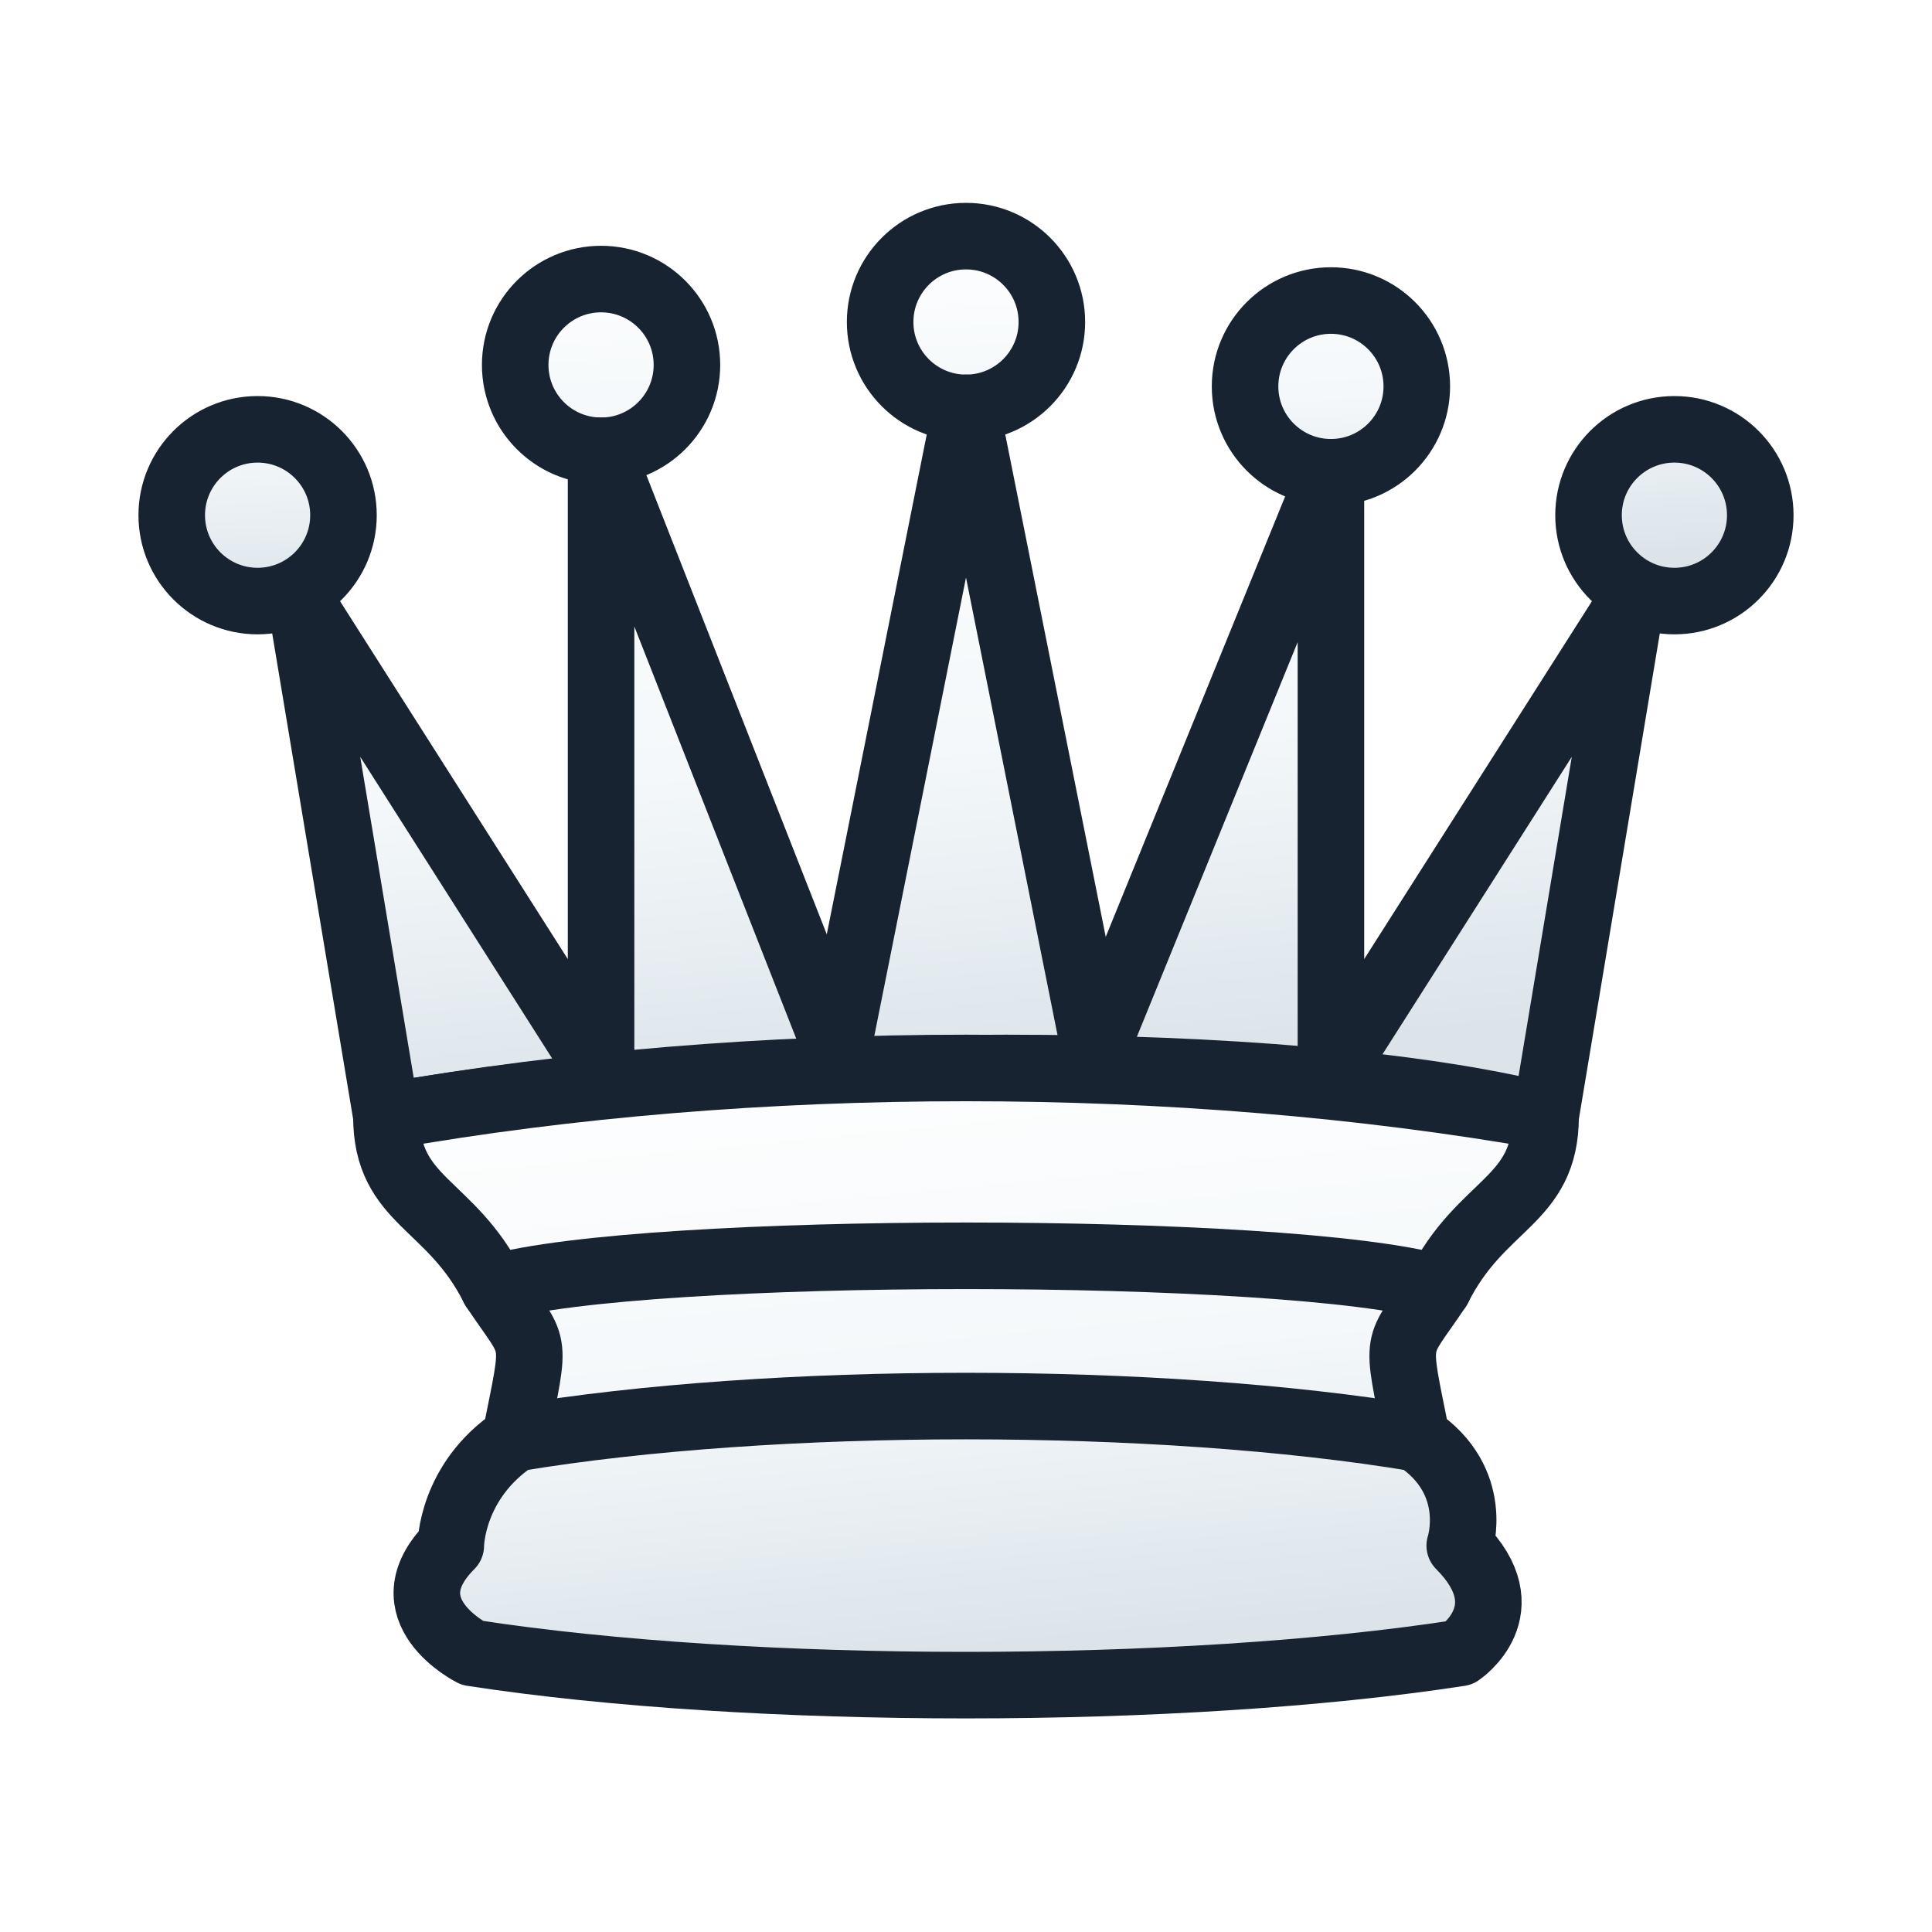
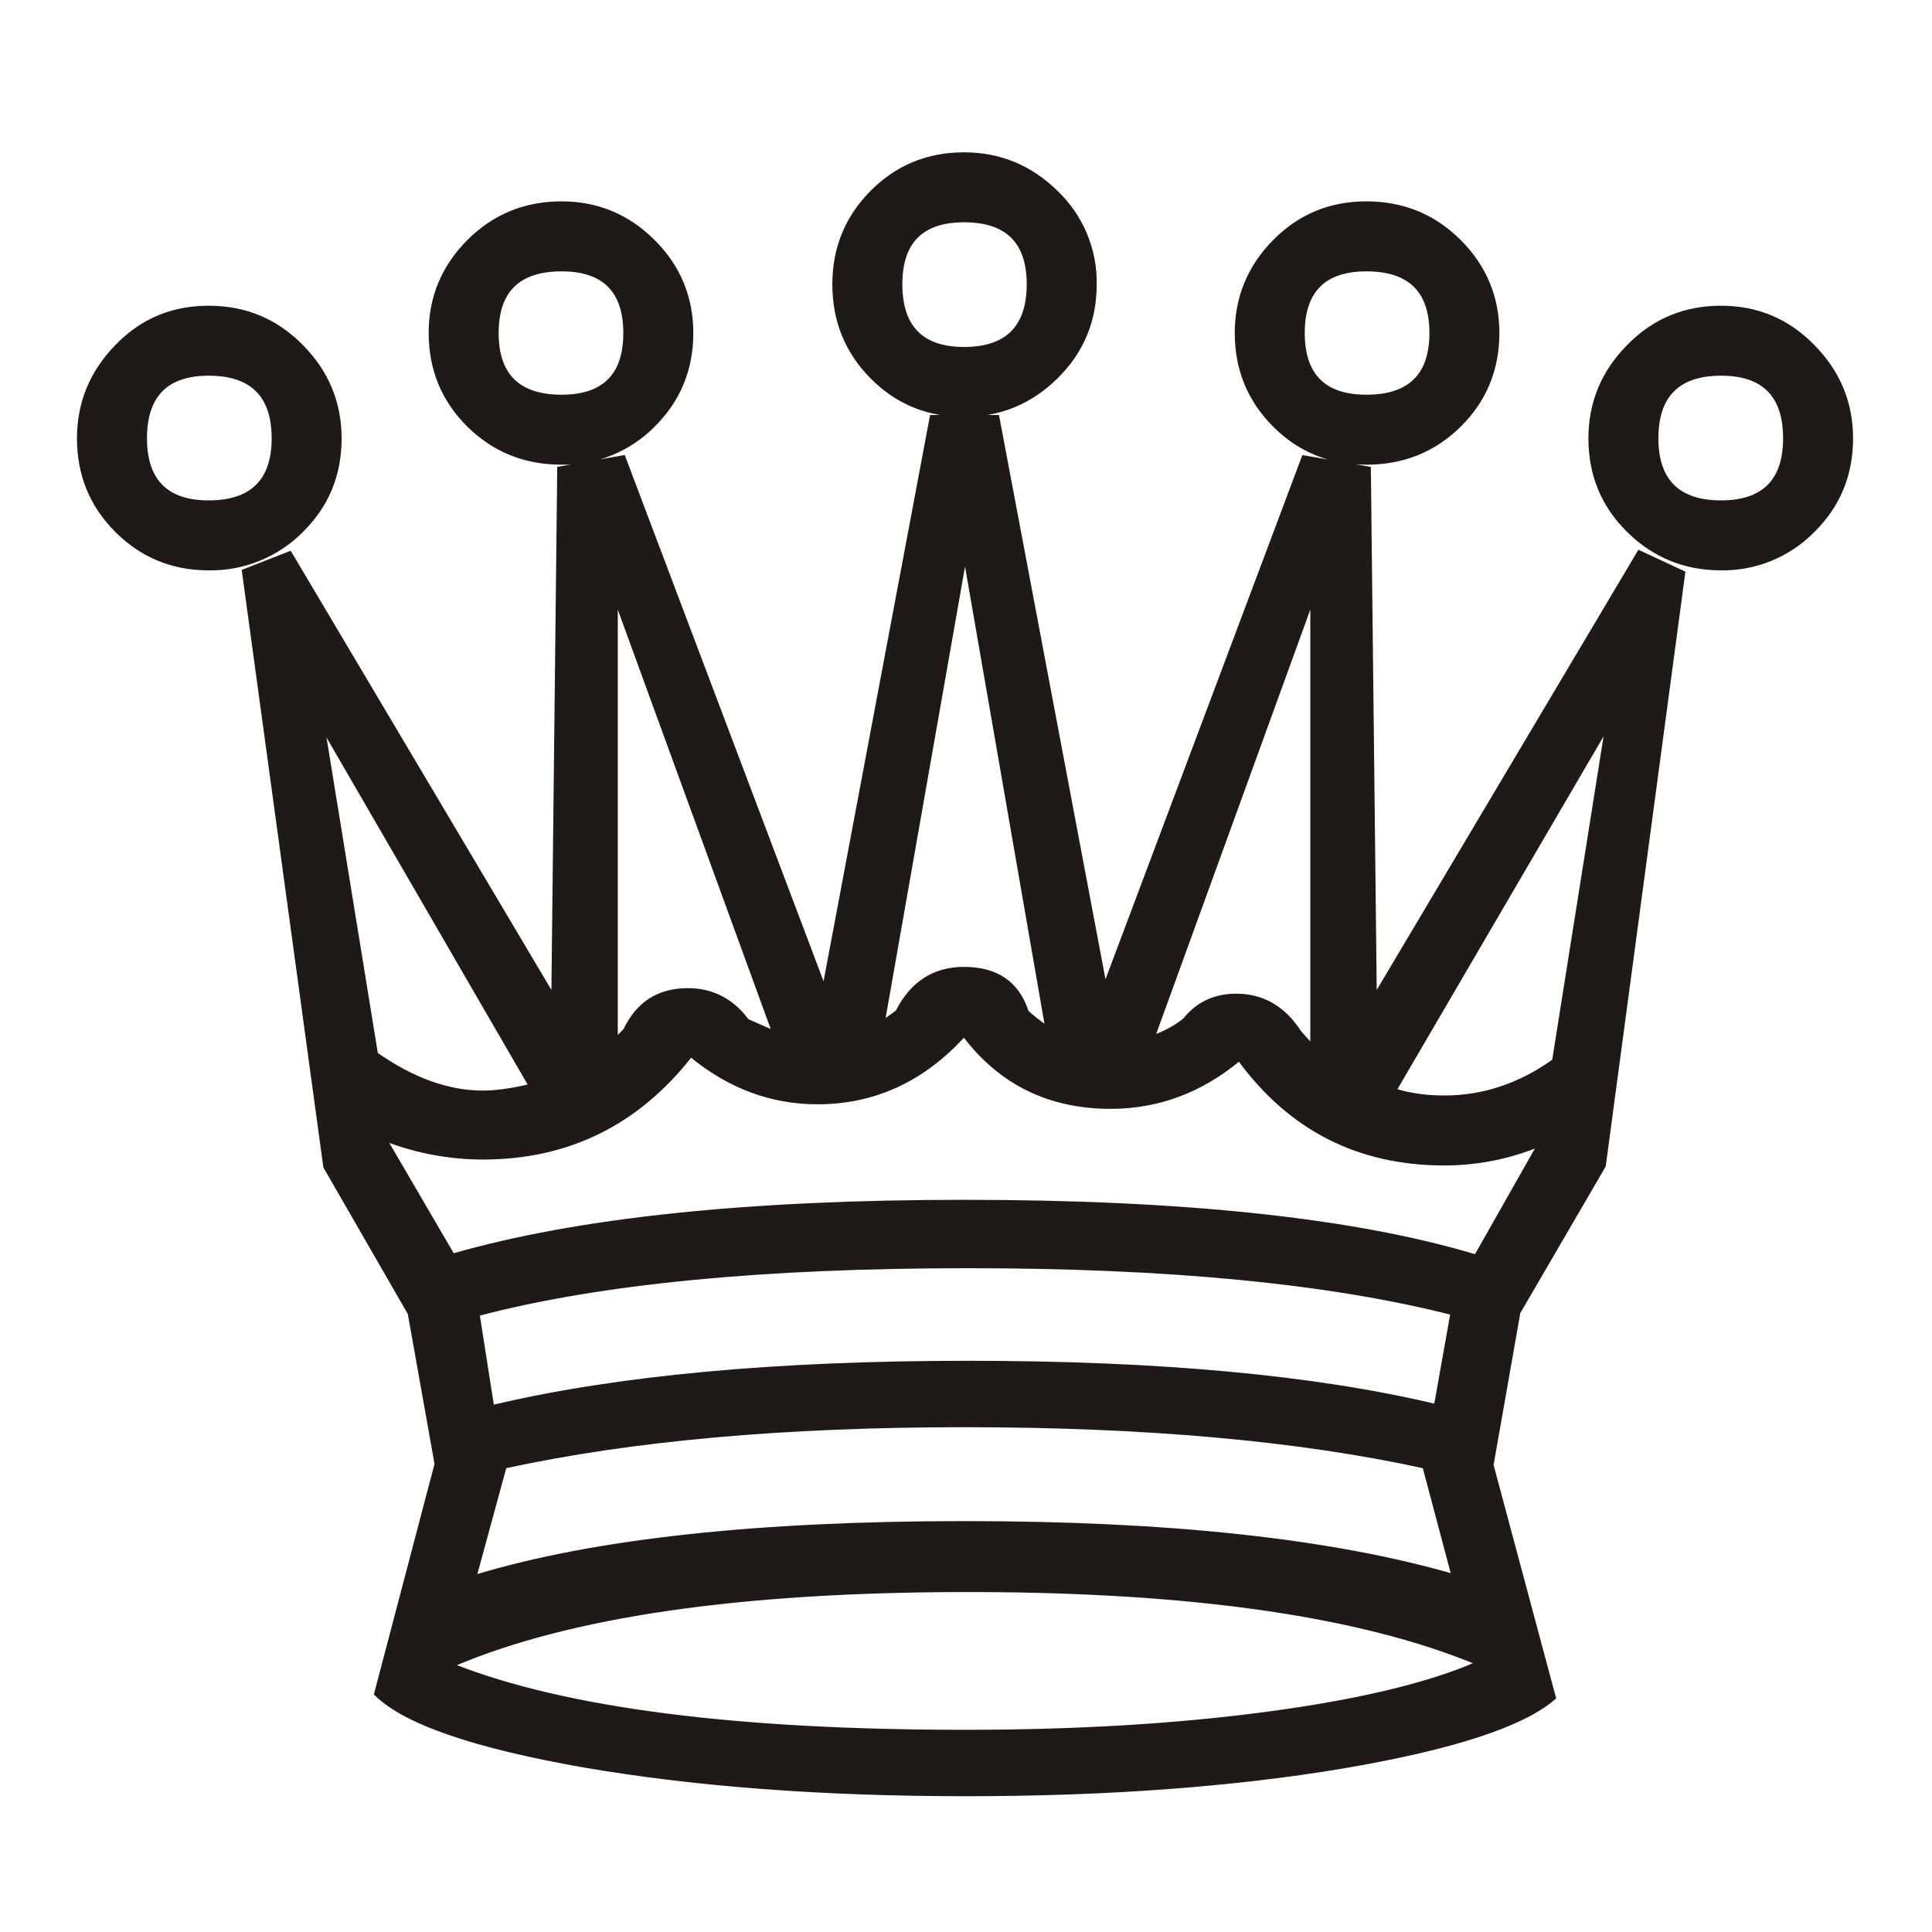
- <svg xmlns="http://www.w3.org/2000/svg" fill="url(#neoLight)" viewBox="0 0 45 45">
-   <defs>
-     <linearGradient id="neoLight" x1="0" y1="0" x2=".18" y2="1">
-       <stop offset="0" stop-color="#fff" />
-       <stop offset=".55" stop-color="#f4f8fa" />
-       <stop offset="1" stop-color="#dce4ea" />
-     </linearGradient>
-     <linearGradient id="neoDark" x1="0" y1="0" x2=".25" y2="1">
-       <stop offset="0" stop-color="#354552" />
-       <stop offset=".55" stop-color="#1b2834" />
-       <stop offset="1" stop-color="#0d1420" />
-     </linearGradient>
-   </defs>
-   <g fill="url(#neoLight)" fill-rule="evenodd" stroke="#172330" stroke-linecap="round" stroke-linejoin="round" stroke-width="1.55">
-     <path d="M8 12a2 2 0 1 1-4 0 2 2 0 1 1 4 0m16.5-4.5a2 2 0 1 1-4 0 2 2 0 1 1 4 0M41 12a2 2 0 1 1-4 0 2 2 0 1 1 4 0M16 8.5a2 2 0 1 1-4 0 2 2 0 1 1 4 0M33 9a2 2 0 1 1-4 0 2 2 0 1 1 4 0" />
-     <path stroke-linecap="butt" d="M9 26c8.5-1.5 21-1.5 27 0l2-12-7 11V11l-5.5 13.5-3-15-3 15-5.5-14V25L7 14z" />
-     <path stroke-linecap="butt" d="M9 26c0 2 1.5 2 2.5 4 1 1.5 1 1 .5 3.5-1.5 1-1.5 2.5-1.5 2.5-1.5 1.5.5 2.5.5 2.5 6.5 1 16.5 1 23 0 0 0 1.5-1 0-2.5 0 0 .5-1.5-1-2.5-.5-2.5-.5-2 .5-3.5 1-2 2.5-2 2.5-4-8.5-1.5-18.5-1.5-27 0z" />
-     <path fill="none" d="M11.5 30c3.5-1 18.5-1 22 0M12 33.5c6-1 15-1 21 0" />
-   </g>
+ <svg xmlns="http://www.w3.org/2000/svg" style="color-scheme:light only" width="50mm" height="50mm" fill-rule="evenodd" clip-rule="evenodd" image-rendering="optimizeQuality" shape-rendering="geometricPrecision" text-rendering="geometricPrecision" viewBox="0 0 50 50">
+   <linearGradient id="a" x1="21.253" x2="77.641" y1="37.224" y2="37.346" gradientUnits="userSpaceOnUse">
+     <stop offset="0" stop-color="#fff" />
+     <stop offset="1" stop-color="#fff" stop-opacity="1" />
+   </linearGradient>
+   <path fill="#1f1a17" stroke="#1f1a17" stroke-width=".076" d="M44.541 14.723c-.94 0-1.744-.33-2.404-.982s-.991-1.448-.991-2.396q0-1.385.99-2.388c.66-.677 1.465-1.007 2.405-1.007.931 0 1.727.33 2.388 1.007.66.67.99 1.465.99 2.388 0 .948-.33 1.744-.99 2.396a3.28 3.28 0 0 1-2.388.982zm-4.31 29.219c-.812.71-2.633 1.304-5.46 1.786-2.828.474-6.088.72-9.771.72-3.75 0-7.053-.254-9.898-.745-2.844-.5-4.64-1.118-5.384-1.863l1.566-5.952-.694-3.895L8.405 30.2 6.297 14.774l1.21-.474 6.8 11.455.152-13.64 1.685-.296 5.182 13.716 2.776-14.757h1.72l2.776 14.706L33.73 11.82l1.71.296.153 13.64 6.824-11.48 1.16.541-2.058 15.359-2.21 3.793-.694 3.945zM14.535 11.988c-.948 0-1.752-.321-2.413-.973-.66-.652-.99-1.456-.99-2.396 0-.923.33-1.719.99-2.38s1.465-.99 2.413-.99c.923 0 1.719.33 2.38.99s.99 1.457.99 2.38c0 .94-.33 1.744-.99 2.396a3.266 3.266 0 0 1-2.38.973zM5.4 14.723c-.94 0-1.736-.33-2.388-.982s-.982-1.448-.982-2.396c0-.923.33-1.719.982-2.388C3.664 8.28 4.46 7.95 5.4 7.95c.948 0 1.744.33 2.413 1.007.66.67.99 1.465.99 2.388 0 .948-.33 1.744-.99 2.396a3.323 3.323 0 0 1-2.413.982zm19.55-3.97c-.94 0-1.745-.33-2.397-.991-.652-.66-.974-1.465-.974-2.405 0-.931.322-1.727.974-2.387s1.456-.99 2.396-.99c.923 0 1.727.33 2.396.99a3.23 3.23 0 0 1 1 2.387c0 .94-.33 1.744-1 2.405-.669.66-1.473.99-2.396.99zm10.413 1.235c-.94 0-1.736-.321-2.387-.973-.652-.652-.983-1.456-.983-2.396 0-.923.33-1.719.983-2.38s1.447-.99 2.387-.99c.948 0 1.753.33 2.413.99s.99 1.457.99 2.38c0 .94-.33 1.744-.99 2.396s-1.465.973-2.413.973z" />
+   <path fill="url(#a)" stroke="#1f1a17" stroke-width=".076" d="M38.217 43.044c-3.023-1.253-7.417-1.88-13.166-1.88-5.876 0-10.313.644-13.327 1.931 2.896 1.143 7.316 1.71 13.25 1.71 2.845 0 5.445-.152 7.798-.465 2.363-.314 4.175-.745 5.445-1.296zM24.949 9.017c1.11 0 1.66-.56 1.66-1.66 0-1.092-.55-1.642-1.66-1.642-1.092 0-1.634.55-1.634 1.642 0 1.1.542 1.66 1.634 1.66zm12.624 24.976c-3.192-.812-7.366-1.21-12.522-1.21-5.292 0-9.517.406-12.675 1.236l.373 2.379c3.217-.762 7.323-1.143 12.302-1.143 4.944 0 8.975.372 12.099 1.117zm.618-1.49 1.617-2.853a6.432 6.432 0 0 1-2.43.474c-2.218 0-3.987-.897-5.308-2.7-.99.82-2.1 1.235-3.328 1.235-1.583 0-2.853-.618-3.793-1.862-1.058 1.16-2.32 1.744-3.793 1.744-1.194 0-2.286-.406-3.276-1.22-1.389 1.77-3.184 2.65-5.385 2.65a7.055 7.055 0 0 1-2.506-.465l1.735 2.972c3.21-.923 7.62-1.389 13.225-1.389 5.707 0 10.118.474 13.242 1.414zm-11.108-5.926-2.108-12.133-2.109 11.989c.051-.034.161-.119.348-.254.38-.745.956-1.118 1.735-1.118.847 0 1.389.373 1.634 1.118.102.101.271.237.5.398zm6.866.474V15.56l-4.09 11.261c.314-.11.577-.262.797-.44.33-.415.779-.627 1.338-.627.66 0 1.193.297 1.591.872.043.068.102.136.17.212.067.076.135.144.194.212zm-13.936-.347L15.95 15.562v11.336c.043-.067.119-.144.22-.245.33-.694.872-1.042 1.634-1.042.627 0 1.143.263 1.541.796.449.195.67.297.67.297zm-6.3 1.388L8.38 18.89l1.363 8.382c.94.66 1.863.99 2.752.99.347 0 .753-.059 1.219-.169zm22.395.119c.381.118.805.178 1.27.178 1.008 0 1.948-.314 2.828-.94l1.363-8.585zm1.49 12.556-.745-2.803c-3.242-.71-7.205-1.066-11.904-1.066-4.648 0-8.61.355-11.878 1.066l-.771 2.828c3.073-.931 7.298-1.388 12.675-1.388 5.24 0 9.448.448 12.623 1.363zM14.535 10.253c1.084 0 1.634-.542 1.634-1.634s-.55-1.634-1.634-1.634c-1.109 0-1.668.542-1.668 1.634s.56 1.634 1.668 1.634zm20.828 0c1.11 0 1.668-.542 1.668-1.634s-.559-1.634-1.668-1.634c-1.083 0-1.634.542-1.634 1.634s.55 1.634 1.634 1.634zM5.4 12.988c1.109 0 1.668-.55 1.668-1.643 0-1.11-.56-1.66-1.668-1.66-1.084 0-1.634.55-1.634 1.66 0 1.092.55 1.643 1.634 1.643zm39.141 0c1.092 0 1.643-.55 1.643-1.643 0-1.11-.55-1.66-1.643-1.66-1.1 0-1.66.55-1.66 1.66 0 1.092.56 1.643 1.66 1.643z" />
</svg>
